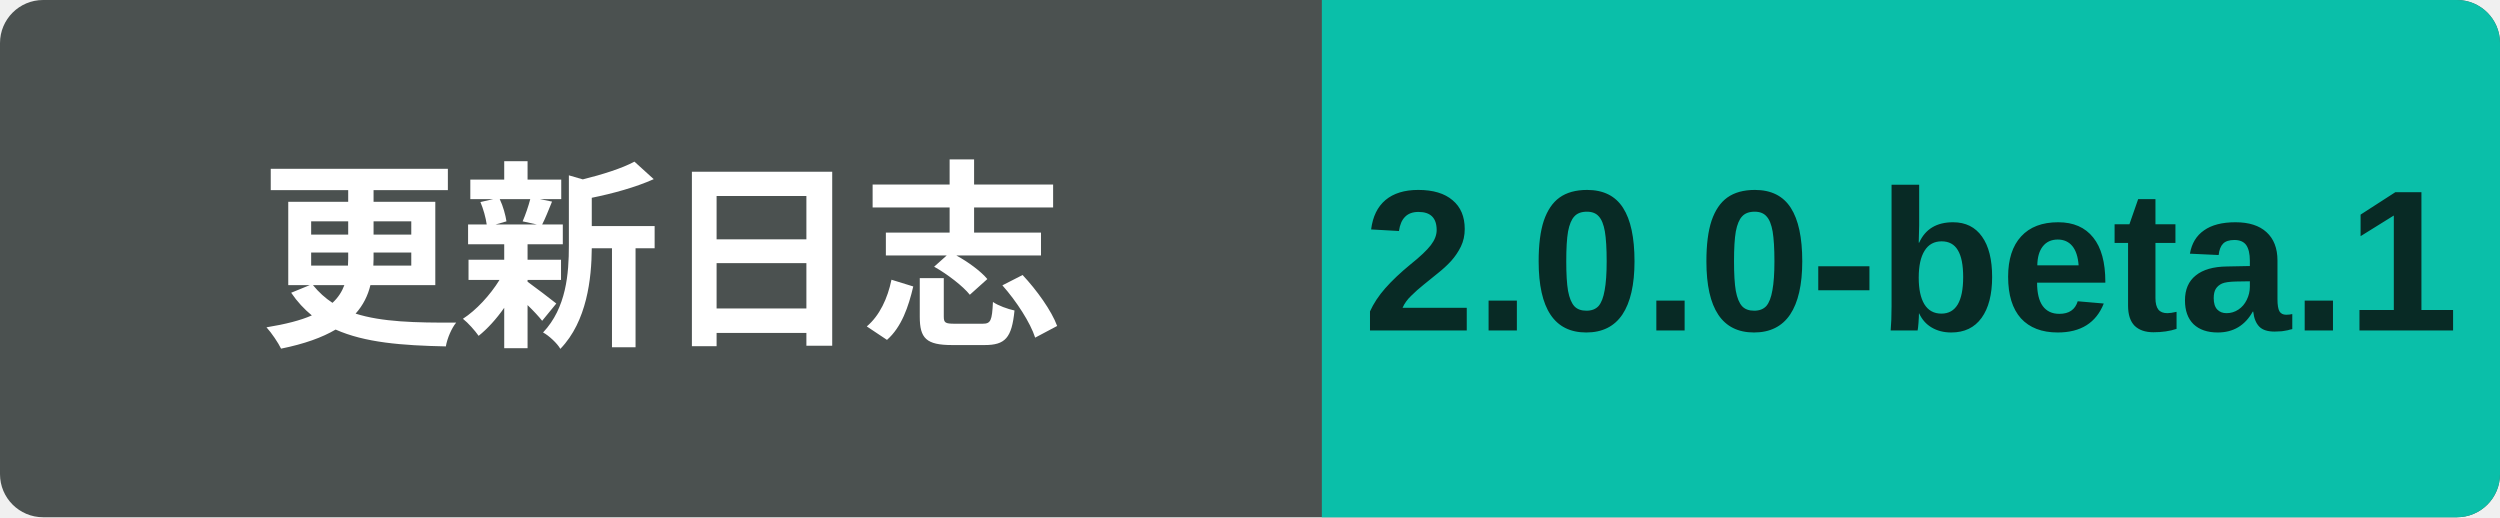
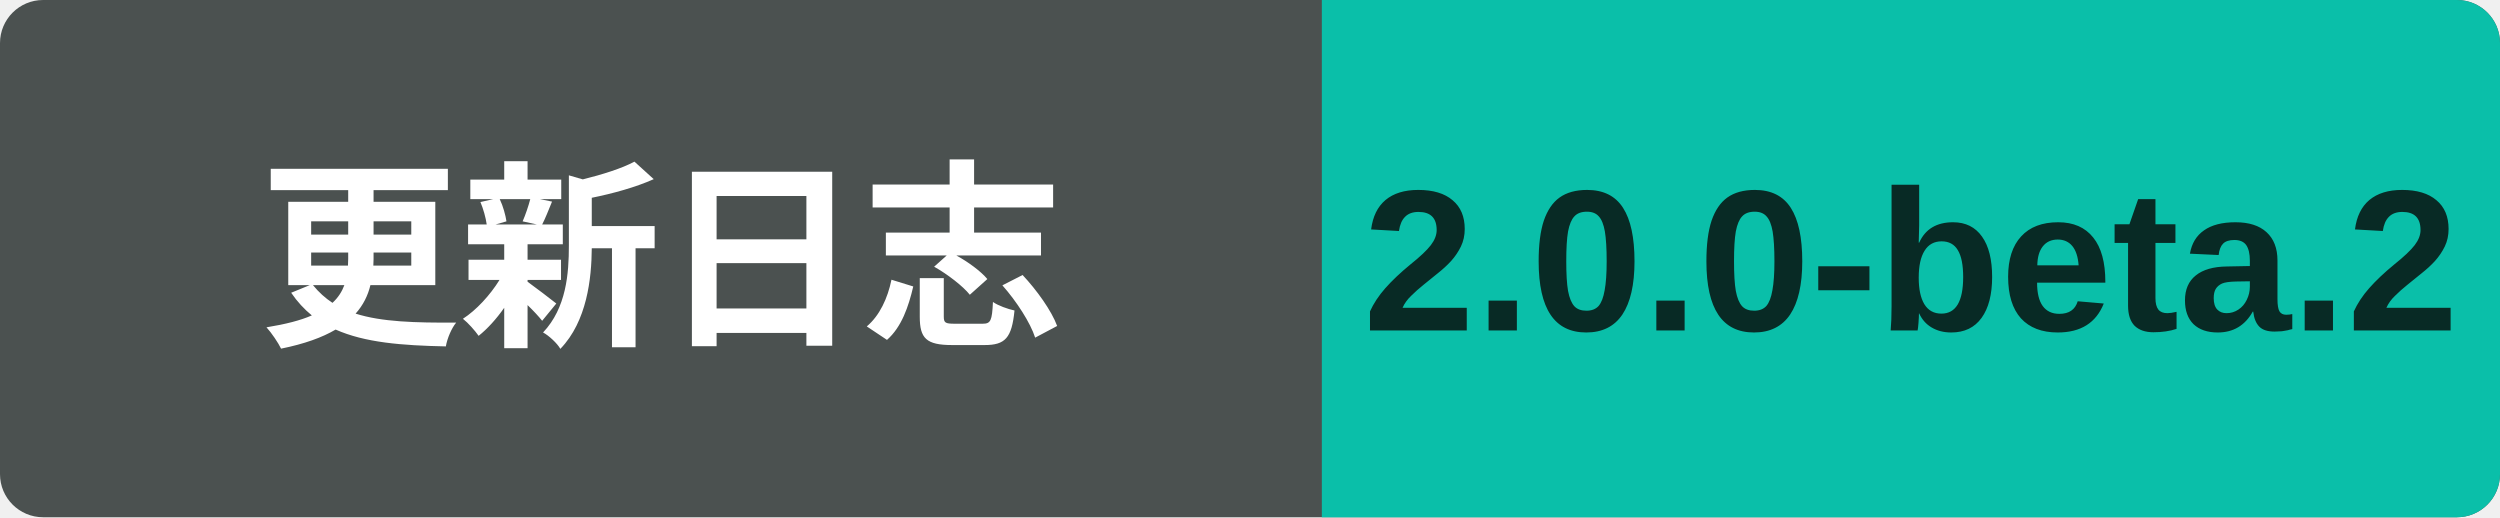
- <svg xmlns="http://www.w3.org/2000/svg" width="174" height="36" role="img" aria-label="更新日志 2.0.0-beta.1">
+ <svg xmlns="http://www.w3.org/2000/svg" width="174" height="36" role="img" aria-label="更新日志 2.0.0-beta.2">
  <rect width="174" height="36" rx="3" fill="#4b5150" />
  <path fill="#0abfa9" d="M92 0h79a3 3 0 0 1 3 3v30a3 3 0 0 1-3 3H92z" />
  <g font-family="Segoe UI,Arial,sans-serif" font-size="14" font-weight="600" text-anchor="middle">
    <text x="46" y="23" fill="white">更新日志</text>
-     <text x="133" y="23" fill="#082a25">2.0.0-beta.1</text>
+     <text x="133" y="23" fill="#082a25">2.0.0-beta.2</text>
  </g>
</svg>
